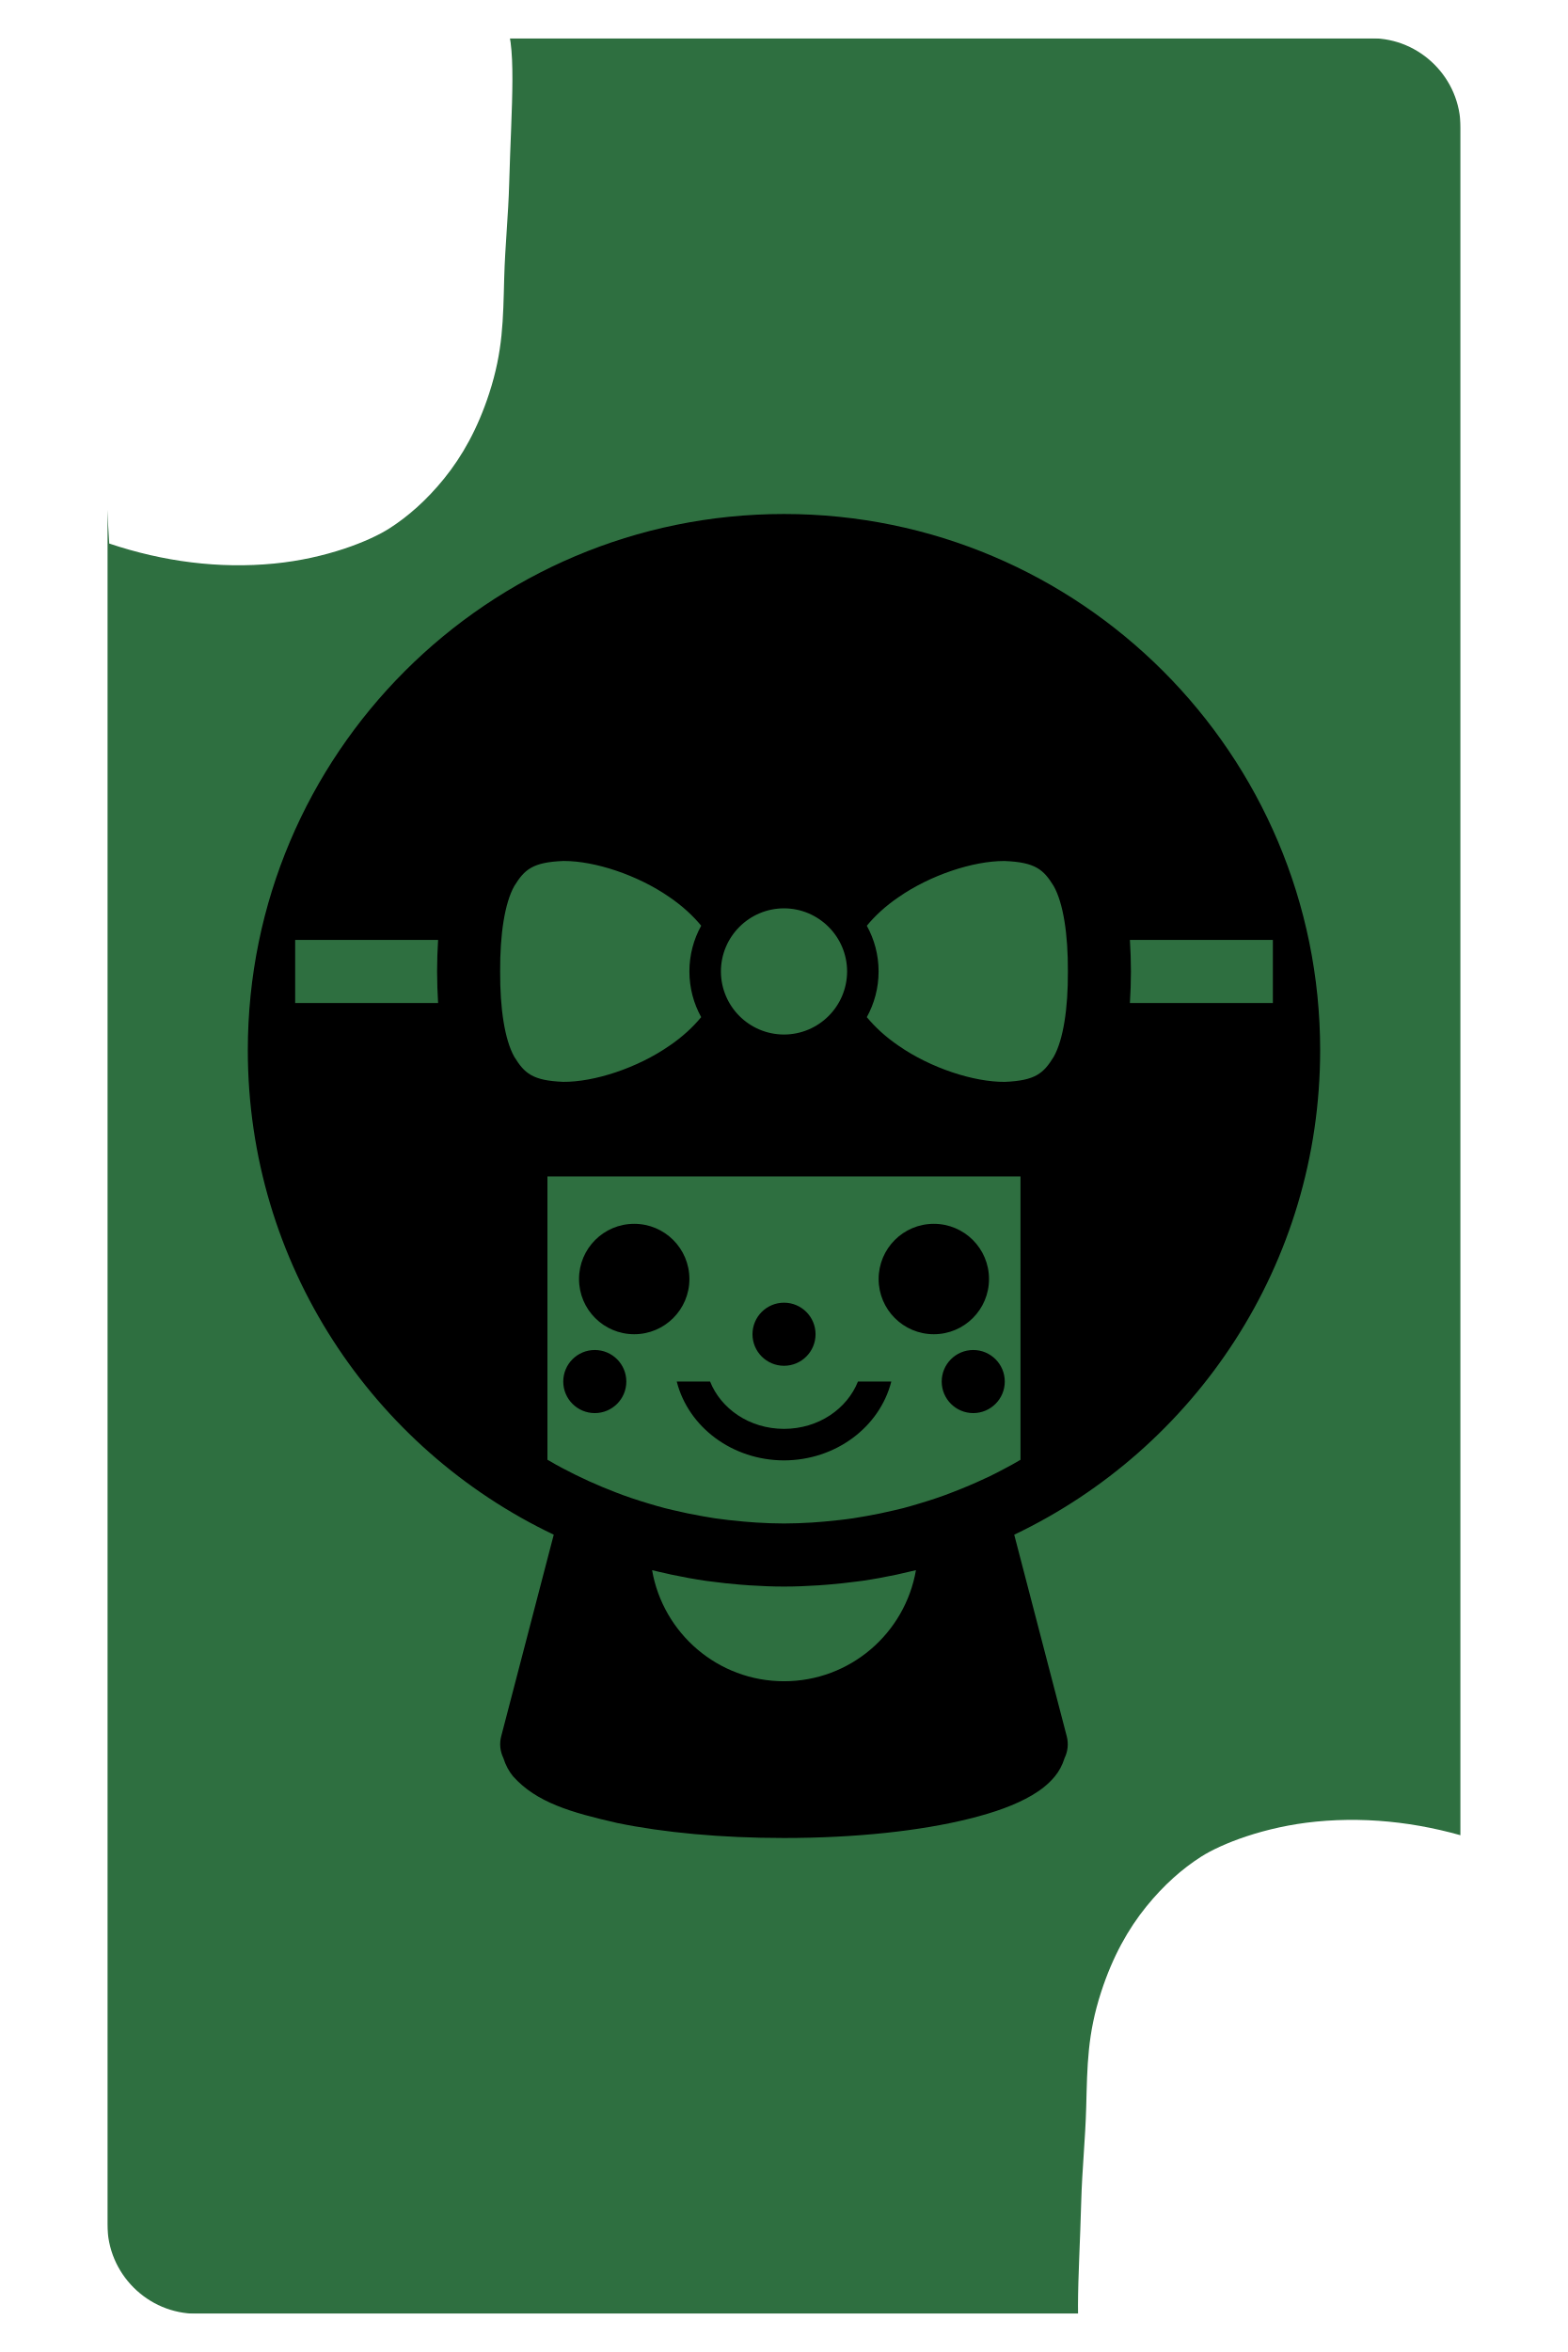
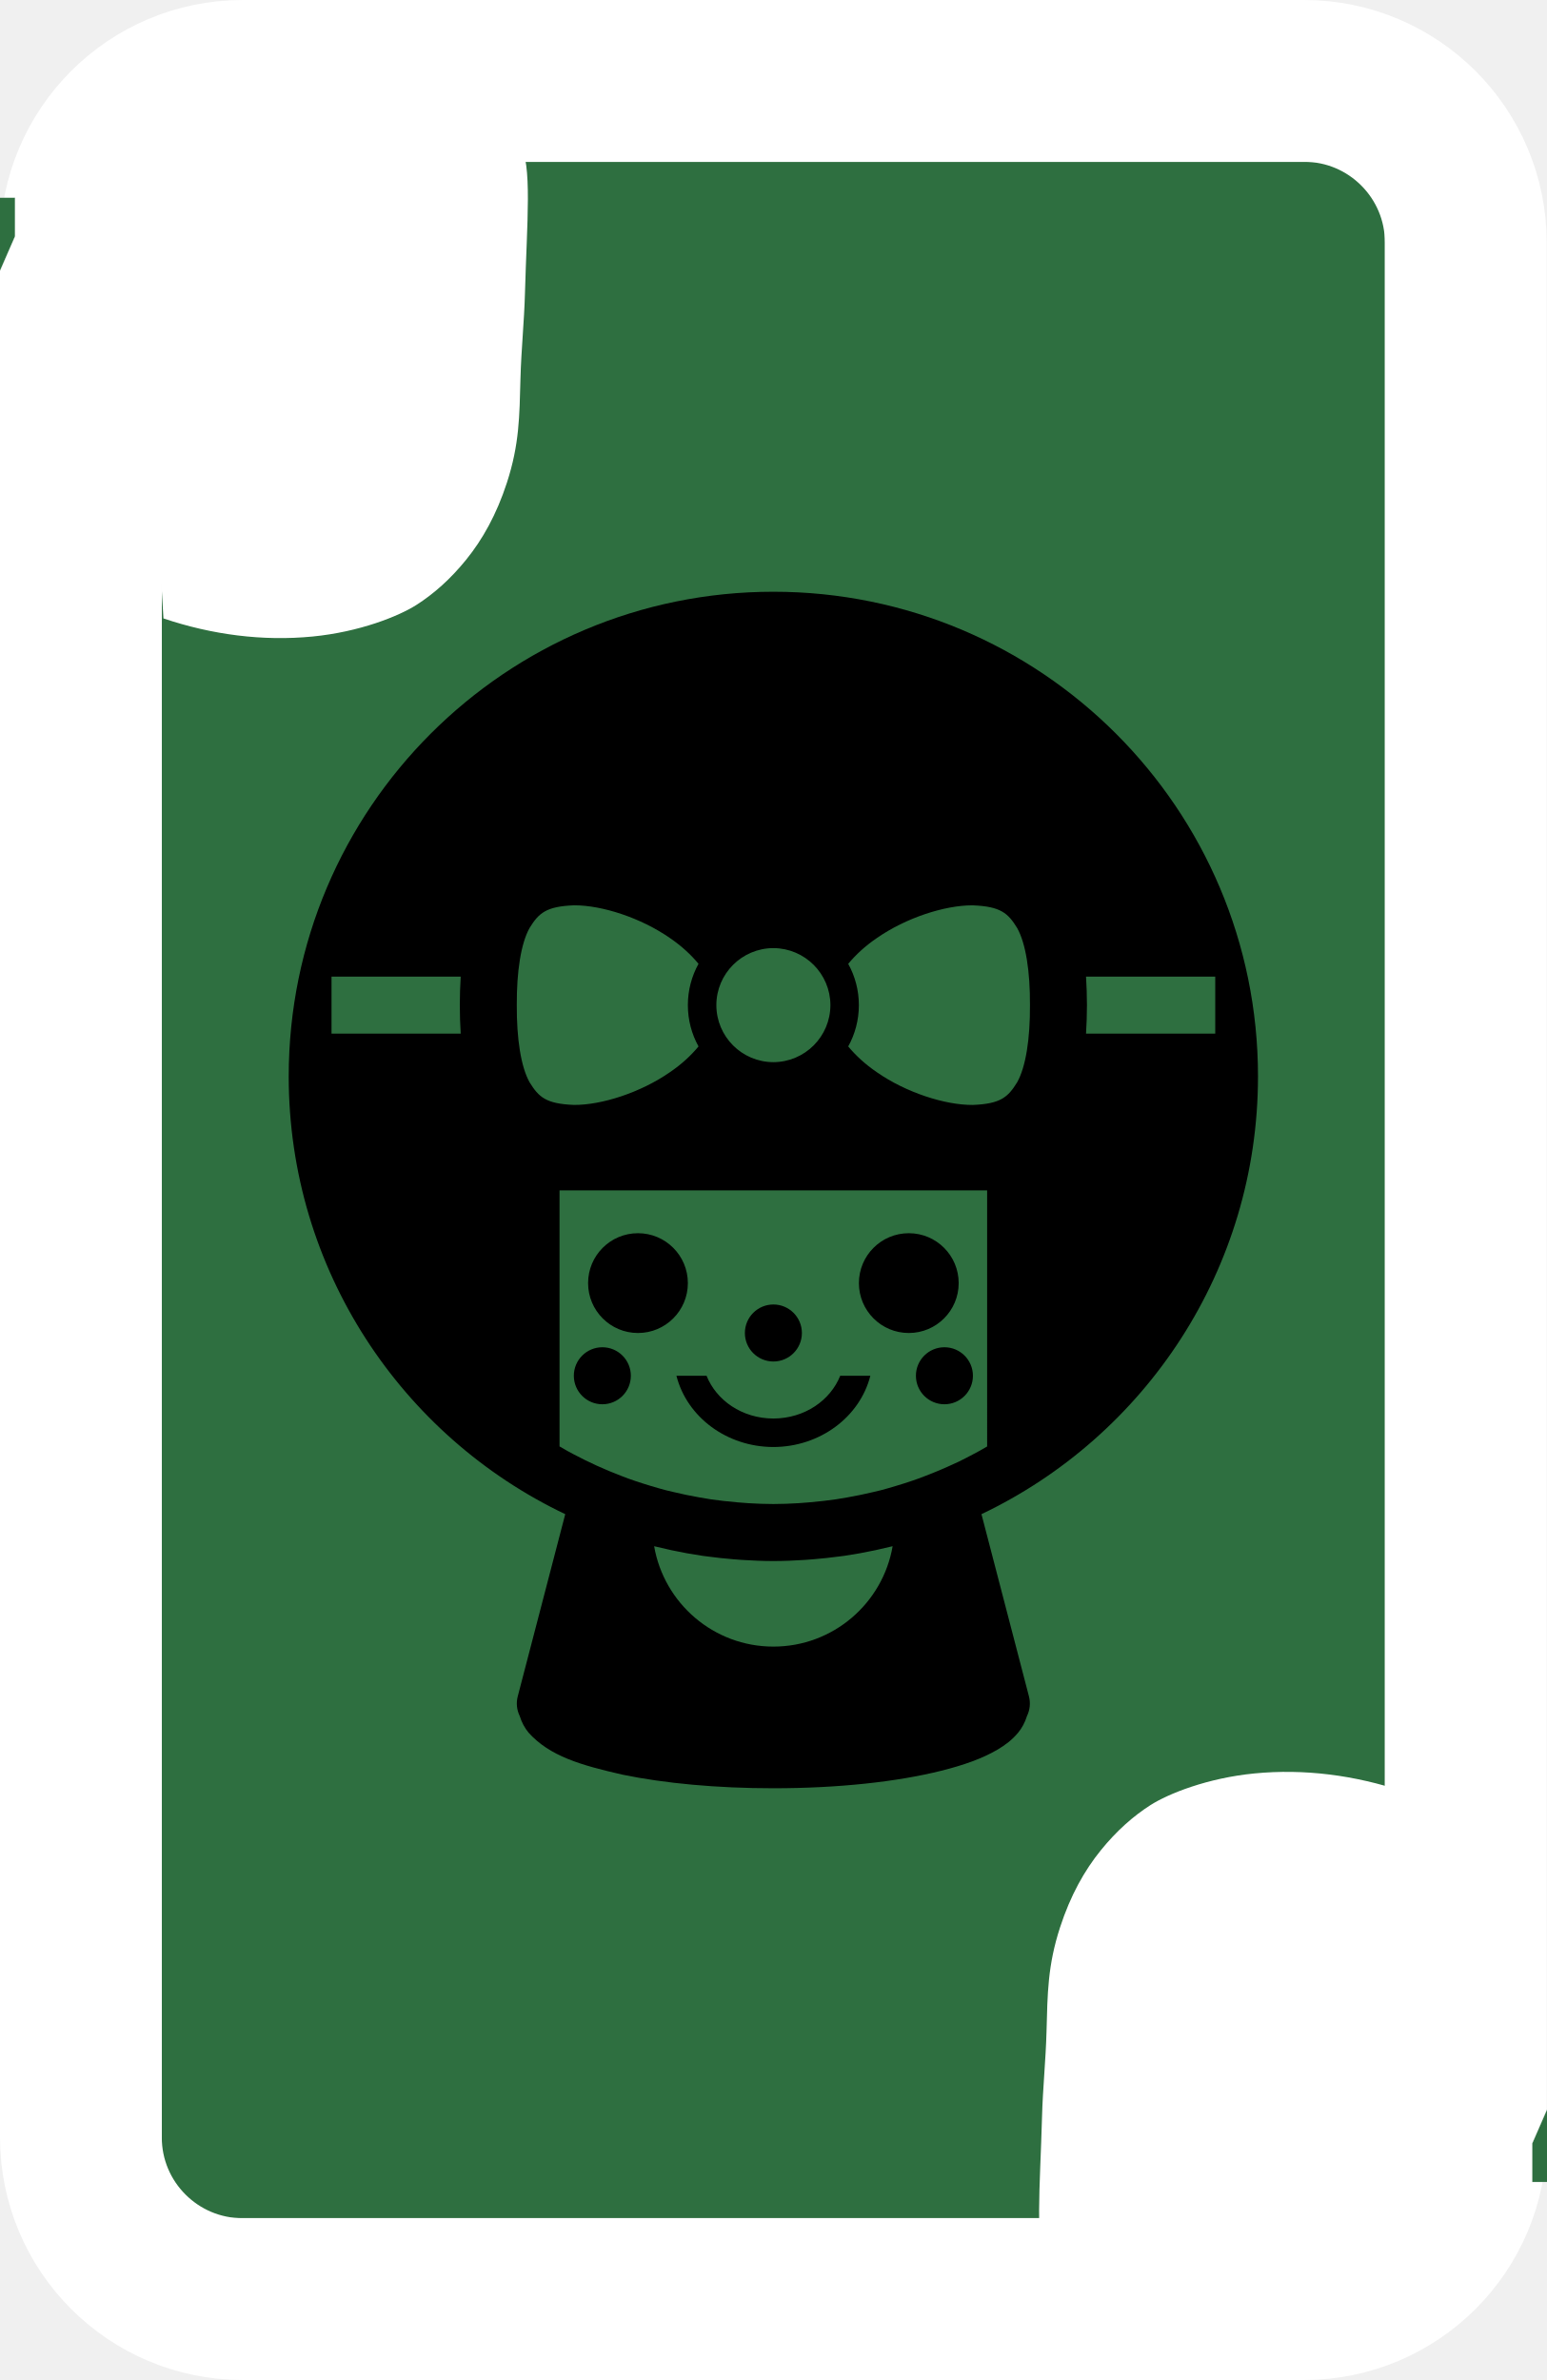
- <svg xmlns="http://www.w3.org/2000/svg" width="7300" height="10948" viewBox="0 0 7300 10948" version="1.1" id="svg2" xml:space="preserve">
+ <svg xmlns="http://www.w3.org/2000/svg" width="7966.67" height="12258.7" viewBox="0 0 7966.67 12258.7" version="1.1" id="svg2" xml:space="preserve">
  <defs id="defs1">
    <style id="style1">
      .cls-1 {
        fill: none;
        stroke: #fff;
        stroke-linecap: round;
        stroke-linejoin: round;
        stroke-width: 833.333px;
      }

      .cls-1, .cls-2 {
        fill-rule: evenodd;
      }

      .cls-2 {
        fill: #fff;
      }

      .cls-3 {
        filter: url(#filter);
      }

      .cls-4 {
        font-size: 250px;
        fill: #1d4c9a;
        text-anchor: middle;
        font-family: MatisseVPro-UB, "FOT-MatisseV Pro";
      }
    </style>
    <filter id="filter" filterUnits="userSpaceOnUse">
      <feFlood result="flood" flood-color="#d2b416" id="feFlood1" />
      <feComposite result="composite" operator="in" in2="SourceGraphic" id="feComposite1" />
-       <feBlend result="blend" in2="SourceGraphic" id="feBlend1" />
+       <feBlend result="blend" in2="SourceGraphic" id="feBlend1" mode="normal" />
    </filter>
    <style id="style1-4">
      .cls-1 {
        fill: none;
        stroke-linecap: round;
        stroke-width: 833.333px;
      }

      .cls-1, .cls-3, .cls-4 {
        stroke: #fff;
      }

      .cls-1, .cls-3 {
        stroke-linejoin: round;
      }

      .cls-1, .cls-2, .cls-4 {
        fill-rule: evenodd;
      }

      .cls-2 {
        fill: #fff;
      }

      .cls-3 {
        stroke-width: 42px;
        filter: url(#filter);
      }

      .cls-4 {
        stroke-width: 41.667px;
      }
    </style>
    <filter id="filter-2" filterUnits="userSpaceOnUse">
      <feFlood result="flood" flood-color="#d2b416" id="feFlood1-3" />
      <feComposite result="composite" operator="in" in2="SourceGraphic" id="feComposite1-2" />
-       <feBlend result="blend" in2="SourceGraphic" id="feBlend1-2" />
+       <feBlend result="blend" in2="SourceGraphic" id="feBlend1-2" mode="normal" />
    </filter>
    <style id="style1-2">
      .cls-1 {
        fill: none;
        stroke-linecap: round;
        stroke-width: 833.333px;
      }

      .cls-1, .cls-3, .cls-4 {
        stroke: #fff;
      }

      .cls-1, .cls-3 {
        stroke-linejoin: round;
      }

      .cls-1, .cls-2, .cls-4 {
        fill-rule: evenodd;
      }

      .cls-2 {
        fill: #fff;
      }

      .cls-3 {
        stroke-width: 42px;
        filter: url(#filter);
      }

      .cls-4 {
        stroke-width: 41.667px;
      }
    </style>
    <filter id="filter-7" filterUnits="userSpaceOnUse">
      <feFlood result="flood" flood-color="#d2b416" id="feFlood1-9" />
      <feComposite result="composite" operator="in" in2="SourceGraphic" id="feComposite1-5" />
-       <feBlend result="blend" in2="SourceGraphic" id="feBlend1-4" />
+       <feBlend result="blend" in2="SourceGraphic" id="feBlend1-4" mode="normal" />
    </filter>
    <style id="style1-7">
      .cls-1 {
        fill: none;
        stroke-linecap: round;
        stroke-width: 833.333px;
      }

      .cls-1, .cls-3, .cls-4 {
        stroke: #fff;
      }

      .cls-1, .cls-3 {
        stroke-linejoin: round;
      }

      .cls-1, .cls-2, .cls-4 {
        fill-rule: evenodd;
      }

      .cls-2 {
        fill: #fff;
      }

      .cls-3 {
        stroke-width: 42px;
        filter: url(#filter);
      }

      .cls-4 {
        stroke-width: 41.667px;
      }
    </style>
    <filter id="filter-4" filterUnits="userSpaceOnUse">
      <feFlood result="flood" flood-color="#d2b416" id="feFlood1-2" />
      <feComposite result="composite" operator="in" in2="SourceGraphic" id="feComposite1-7" />
-       <feBlend result="blend" in2="SourceGraphic" id="feBlend1-7" />
-     </filter>
-     <filter style="color-interpolation-filters:sRGB;" id="filter13" x="0" y="0" width="1" height="1">
-       <feComposite in2="SourceGraphic" operator="arithmetic" k1="0" k2="1" result="composite1" id="feComposite12" />
+       <feBlend result="blend" in2="SourceGraphic" id="feBlend1-7" mode="normal" />
+     </filter>
+     <filter style="color-interpolation-filters:sRGB" id="filter13" x="0" y="0" width="1" height="1">
+       <feComposite in2="SourceGraphic" operator="arithmetic" k1="0" k2="1" result="composite1" id="feComposite12" k3="0" k4="0" />
      <feColorMatrix in="composite1" values="1" type="saturate" result="colormatrix1" id="feColorMatrix12" />
      <feFlood flood-opacity="1" flood-color="rgb(210,180,22)" result="flood1" id="feFlood12" />
      <feBlend in="flood1" in2="colormatrix1" mode="multiply" result="blend1" id="feBlend12" />
      <feBlend in2="blend1" mode="screen" result="blend2" id="feBlend13" />
      <feColorMatrix in="blend2" values="1" type="saturate" result="colormatrix2" id="feColorMatrix13" />
-       <feComposite in="colormatrix2" in2="SourceGraphic" operator="in" k2="1" result="composite2" id="feComposite13" />
+       <feComposite in="colormatrix2" in2="SourceGraphic" operator="in" result="composite2" id="feComposite13" />
    </filter>
    <style id="style1-455">
      .cls-1 {
        fill: none;
        stroke: #fff;
        stroke-linecap: round;
        stroke-linejoin: round;
        stroke-width: 833.333px;
      }

      .cls-1, .cls-2 {
        fill-rule: evenodd;
      }

      .cls-2 {
        fill: #fff;
      }

      .cls-3 {
        filter: url(#filter);
      }

      .cls-4 {
        font-size: 250px;
        fill: #1d4c9a;
        text-anchor: middle;
        font-family: MatisseVPro-UB, "FOT-MatisseV Pro";
      }
    </style>
    <filter id="filter-1" filterUnits="userSpaceOnUse">
      <feFlood result="flood" flood-color="#d2b416" id="feFlood1-71" />
      <feComposite result="composite" operator="in" in2="SourceGraphic" id="feComposite1-15" />
      <feBlend result="blend" in2="SourceGraphic" id="feBlend1-27" mode="normal" />
    </filter>
    <style id="style1-4-6">
      .cls-1 {
        fill: none;
        stroke-linecap: round;
        stroke-width: 833.333px;
      }

      .cls-1, .cls-3, .cls-4 {
        stroke: #fff;
      }

      .cls-1, .cls-3 {
        stroke-linejoin: round;
      }

      .cls-1, .cls-2, .cls-4 {
        fill-rule: evenodd;
      }

      .cls-2 {
        fill: #fff;
      }

      .cls-3 {
        stroke-width: 42px;
        filter: url(#filter);
      }

      .cls-4 {
        stroke-width: 41.667px;
      }
    </style>
    <filter id="filter-2-1" filterUnits="userSpaceOnUse">
      <feFlood result="flood" flood-color="#d2b416" id="feFlood1-3-4" />
      <feComposite result="composite" operator="in" in2="SourceGraphic" id="feComposite1-2-2" />
      <feBlend result="blend" in2="SourceGraphic" id="feBlend1-2-3" mode="normal" />
    </filter>
    <style id="style1-2-2">
      .cls-1 {
        fill: none;
        stroke-linecap: round;
        stroke-width: 833.333px;
      }

      .cls-1, .cls-3, .cls-4 {
        stroke: #fff;
      }

      .cls-1, .cls-3 {
        stroke-linejoin: round;
      }

      .cls-1, .cls-2, .cls-4 {
        fill-rule: evenodd;
      }

      .cls-2 {
        fill: #fff;
      }

      .cls-3 {
        stroke-width: 42px;
        filter: url(#filter);
      }

      .cls-4 {
        stroke-width: 41.667px;
      }
    </style>
    <filter id="filter-7-2" filterUnits="userSpaceOnUse">
      <feFlood result="flood" flood-color="#d2b416" id="feFlood1-9-1" />
      <feComposite result="composite" operator="in" in2="SourceGraphic" id="feComposite1-5-6" />
      <feBlend result="blend" in2="SourceGraphic" id="feBlend1-4-8" mode="normal" />
    </filter>
    <style id="style1-7-5">
      .cls-1 {
        fill: none;
        stroke-linecap: round;
        stroke-width: 833.333px;
      }

      .cls-1, .cls-3, .cls-4 {
        stroke: #fff;
      }

      .cls-1, .cls-3 {
        stroke-linejoin: round;
      }

      .cls-1, .cls-2, .cls-4 {
        fill-rule: evenodd;
      }

      .cls-2 {
        fill: #fff;
      }

      .cls-3 {
        stroke-width: 42px;
        filter: url(#filter);
      }

      .cls-4 {
        stroke-width: 41.667px;
      }
    </style>
    <filter id="filter-4-7" filterUnits="userSpaceOnUse">
      <feFlood result="flood" flood-color="#d2b416" id="feFlood1-2-6" />
      <feComposite result="composite" operator="in" in2="SourceGraphic" id="feComposite1-7-1" />
      <feBlend result="blend" in2="SourceGraphic" id="feBlend1-7-8" mode="normal" />
    </filter>
    <filter style="color-interpolation-filters:sRGB" id="filter13-9" x="0" y="0" width="1" height="1">
      <feComposite in2="SourceGraphic" operator="arithmetic" k1="0" k2="1" result="composite1" id="feComposite12-2" k3="0" k4="0" />
      <feColorMatrix in="composite1" values="1" type="saturate" result="colormatrix1" id="feColorMatrix12-7" />
      <feFlood flood-opacity="1" flood-color="rgb(210,180,22)" result="flood1" id="feFlood12-9" />
      <feBlend in="flood1" in2="colormatrix1" mode="multiply" result="blend1" id="feBlend12-5" />
      <feBlend in2="blend1" mode="screen" result="blend2" id="feBlend13-4" />
      <feColorMatrix in="blend2" values="1" type="saturate" result="colormatrix2" id="feColorMatrix13-3" />
      <feComposite in="colormatrix2" in2="SourceGraphic" operator="in" result="composite2" id="feComposite13-1" />
    </filter>
    <filter id="filter-8" filterUnits="userSpaceOnUse">
      <feFlood result="flood" flood-color="#d2b416" id="feFlood1-24" />
      <feComposite result="composite" operator="in" in2="SourceGraphic" id="feComposite1-55" />
      <feBlend result="blend" in2="SourceGraphic" id="feBlend1-1" mode="normal" />
    </filter>
    <filter id="filter-27" filterUnits="userSpaceOnUse">
      <feFlood result="flood" flood-color="#d2b416" id="feFlood1-6" />
      <feComposite result="composite" operator="in" in2="SourceGraphic" id="feComposite1-1" />
      <feBlend result="blend" in2="SourceGraphic" id="feBlend1-42" mode="normal" />
    </filter>
    <filter id="f0" x="-0.005" y="-0.003" width="1.009" height="1.005">
      <feFlood flood-color="#d2b416" flood-opacity="1" id="feFlood1-7" />
      <feBlend mode="normal" in2="SourceGraphic" id="feBlend1-6" />
      <feComposite in2="SourceAlpha" operator="in" id="feComposite1-18" />
    </filter>
    <style id="style1-3">
      .cls-1 {
        fill: none;
        stroke: #fff;
        stroke-linecap: round;
        stroke-linejoin: round;
        stroke-width: 833.333px;
      }

      .cls-1, .cls-2 {
        fill-rule: evenodd;
      }

      .cls-2 {
        fill: #fff;
      }

      .cls-3 {
        filter: url(#filter);
      }

      .cls-4 {
        font-size: 250px;
        fill: #1d4c9a;
        text-anchor: middle;
        font-family: MatisseVPro-UB, "FOT-MatisseV Pro";
      }
    </style>
    <filter id="filter-87" filterUnits="userSpaceOnUse">
      <feFlood result="flood" flood-color="#d2b416" id="feFlood1-4" />
      <feComposite result="composite" operator="in" in2="SourceGraphic" id="feComposite1-27" />
      <feBlend result="blend" in2="SourceGraphic" id="feBlend1-79" mode="normal" />
    </filter>
    <style id="style1-4-3">
      .cls-1 {
        fill: none;
        stroke-linecap: round;
        stroke-width: 833.333px;
      }

      .cls-1, .cls-3, .cls-4 {
        stroke: #fff;
      }

      .cls-1, .cls-3 {
        stroke-linejoin: round;
      }

      .cls-1, .cls-2, .cls-4 {
        fill-rule: evenodd;
      }

      .cls-2 {
        fill: #fff;
      }

      .cls-3 {
        stroke-width: 42px;
        filter: url(#filter);
      }

      .cls-4 {
        stroke-width: 41.667px;
      }
    </style>
    <filter id="filter-2-19" filterUnits="userSpaceOnUse">
      <feFlood result="flood" flood-color="#d2b416" id="feFlood1-3-8" />
      <feComposite result="composite" operator="in" in2="SourceGraphic" id="feComposite1-2-6" />
      <feBlend result="blend" in2="SourceGraphic" id="feBlend1-2-50" mode="normal" />
    </filter>
    <style id="style1-2-28">
      .cls-1 {
        fill: none;
        stroke-linecap: round;
        stroke-width: 833.333px;
      }

      .cls-1, .cls-3, .cls-4 {
        stroke: #fff;
      }

      .cls-1, .cls-3 {
        stroke-linejoin: round;
      }

      .cls-1, .cls-2, .cls-4 {
        fill-rule: evenodd;
      }

      .cls-2 {
        fill: #fff;
      }

      .cls-3 {
        stroke-width: 42px;
        filter: url(#filter);
      }

      .cls-4 {
        stroke-width: 41.667px;
      }
    </style>
    <filter id="filter-7-6" filterUnits="userSpaceOnUse">
      <feFlood result="flood" flood-color="#d2b416" id="feFlood1-9-0" />
      <feComposite result="composite" operator="in" in2="SourceGraphic" id="feComposite1-5-2" />
      <feBlend result="blend" in2="SourceGraphic" id="feBlend1-4-4" mode="normal" />
    </filter>
    <style id="style1-7-8">
      .cls-1 {
        fill: none;
        stroke-linecap: round;
        stroke-width: 833.333px;
      }

      .cls-1, .cls-3, .cls-4 {
        stroke: #fff;
      }

      .cls-1, .cls-3 {
        stroke-linejoin: round;
      }

      .cls-1, .cls-2, .cls-4 {
        fill-rule: evenodd;
      }

      .cls-2 {
        fill: #fff;
      }

      .cls-3 {
        stroke-width: 42px;
        filter: url(#filter);
      }

      .cls-4 {
        stroke-width: 41.667px;
      }
    </style>
    <filter id="filter-4-6" filterUnits="userSpaceOnUse">
      <feFlood result="flood" flood-color="#d2b416" id="feFlood1-2-5" />
      <feComposite result="composite" operator="in" in2="SourceGraphic" id="feComposite1-7-0" />
      <feBlend result="blend" in2="SourceGraphic" id="feBlend1-7-9" mode="normal" />
    </filter>
    <filter style="color-interpolation-filters:sRGB" id="filter13-0" x="0" y="0" width="1" height="1">
      <feComposite in2="SourceGraphic" operator="arithmetic" k1="0" k2="1" result="composite1" id="feComposite12-0" k3="0" k4="0" />
      <feColorMatrix in="composite1" values="1" type="saturate" result="colormatrix1" id="feColorMatrix12-6" />
      <feFlood flood-opacity="1" flood-color="rgb(210,180,22)" result="flood1" id="feFlood12-1" />
      <feBlend in="flood1" in2="colormatrix1" mode="multiply" result="blend1" id="feBlend12-3" />
      <feBlend in2="blend1" mode="screen" result="blend2" id="feBlend13-8" />
      <feColorMatrix in="blend2" values="1" type="saturate" result="colormatrix2" id="feColorMatrix13-9" />
      <feComposite in="colormatrix2" in2="SourceGraphic" operator="in" result="composite2" id="feComposite13-3" />
    </filter>
    <filter id="filter-8-4" filterUnits="userSpaceOnUse">
      <feFlood result="flood" flood-color="#d2b416" id="feFlood1-24-4" />
      <feComposite result="composite" operator="in" in2="SourceGraphic" id="feComposite1-55-6" />
      <feBlend result="blend" in2="SourceGraphic" id="feBlend1-1-0" mode="normal" />
    </filter>
    <filter id="filter-27-6" filterUnits="userSpaceOnUse">
      <feFlood result="flood" flood-color="#d2b416" id="feFlood1-6-6" />
      <feComposite result="composite" operator="in" in2="SourceGraphic" id="feComposite1-1-1" />
      <feBlend result="blend" in2="SourceGraphic" id="feBlend1-42-8" mode="normal" />
    </filter>
    <filter id="f0-4" x="-0.005" y="-0.003" width="1.009" height="1.005">
      <feFlood flood-color="#d2b416" flood-opacity="1" id="feFlood1-7-9" />
      <feBlend mode="normal" in2="SourceGraphic" id="feBlend1-6-6" />
      <feComposite in2="SourceAlpha" operator="in" id="feComposite1-18-3" />
    </filter>
    <filter id="filter-2-8" filterUnits="userSpaceOnUse">
      <feFlood result="flood" flood-color="#d2b416" id="feFlood1-3-2" />
      <feComposite result="composite" operator="in" in2="SourceGraphic" id="feComposite1-2-4" />
      <feBlend result="blend" in2="SourceGraphic" id="feBlend1-2-5" mode="normal" />
    </filter>
    <filter id="filter-5" filterUnits="userSpaceOnUse">
      <feFlood result="flood" flood-color="#d2b416" id="feFlood1-1" />
      <feComposite result="composite" operator="in" in2="SourceGraphic" id="feComposite1-71" />
      <feBlend result="blend" in2="SourceGraphic" id="feBlend1-15" mode="normal" />
    </filter>
    <filter id="filter2" filterUnits="userSpaceOnUse">
      <feFlood result="flood" flood-color="#d2b416" id="feFlood2" />
      <feComposite result="composite" operator="in" in2="SourceGraphic" id="feComposite2" />
      <feBlend result="blend" in2="SourceGraphic" id="feBlend2" mode="normal" />
    </filter>
    <filter id="filter-7-5" filterUnits="userSpaceOnUse">
      <feFlood result="flood" flood-color="#d2b416" id="feFlood1-9-9" />
      <feComposite result="composite" operator="in" in2="SourceGraphic" id="feComposite1-5-8" />
      <feBlend result="blend" in2="SourceGraphic" id="feBlend1-4-40" mode="normal" />
    </filter>
    <filter id="filter-76" filterUnits="userSpaceOnUse">
      <feFlood result="flood" flood-color="#d2b416" id="feFlood1-36" />
      <feComposite result="composite" operator="in" in2="SourceGraphic" id="feComposite1-154" />
      <feBlend result="blend" in2="SourceGraphic" id="feBlend1-20" mode="normal" />
    </filter>
    <filter id="filter2-9" filterUnits="userSpaceOnUse">
      <feFlood result="flood" flood-color="#d2b416" id="feFlood2-7" />
      <feComposite result="composite" operator="in" in2="SourceGraphic" id="feComposite2-3" />
      <feBlend result="blend" in2="SourceGraphic" id="feBlend2-7" mode="normal" />
    </filter>
  </defs>
  <style id="style1-45">
		.s0 { fill: #da484d } 
	</style>
-   <g id="g8" style="display:inline">
+   <g id="g8" style="display:inline" transform="translate(333.335,655.35)">
    <rect style="display:inline;fill:#2e6f40;fill-opacity:1;stroke-width:1.293" id="rect17" width="6299.407" height="10590.275" x="500.296" y="178.862" />
    <path id="Frame" class="cls-1" d="M 916.667,-238.667 H 6383.33 c 460.24,0 833.34,373.1 833.34,833.333 V 10353.3 c 0,460.3 -373.1,833.4 -833.34,833.4 H 916.667 c -460.237,0 -833.334,-373.1 -833.334,-833.4 V 594.666 C 83.334,134.429 456.43,-238.667 916.667,-238.667 Z" style="display:inline" transform="translate(-0.0015,-0.0165)" />
    <g id="svg2-2" transform="translate(-1385.438,-27.47404)" style="display:inline">
      <g id="g5-6" transform="translate(1437.664,104.6335)" style="display:inline">
        <path class="cls-2" d="m 456.326,2452.84 c 250.961,84.45 512,118.2 768.124,93.2 241.33,-23.55 443.12,-104.22 535.37,-163.11 88.2,-56.31 174.63,-132.39 256.04,-233.02 83.52,-103.23 155.78,-231.06 209.49,-396.12 64.47,-198.14 64.64,-342.21 69.83,-535.94 4.08,-152.56 19.16,-290.181 23.27,-442.734 9.65,-357.386 39.16,-668.751 -26.78,-763.776 -267.94,-386.088 -1250.34,-168.022 -1975,88.028" id="path1-3" style="display:inline;fill:#ffffff;fill-rule:evenodd" />
        <path id="Shape_1_copy_2" data-name="Shape 1 copy 2" class="cls-2" d="m 6843.67,8495.16 c -250.96,-84.45 -512,-118.2 -768.12,-93.2 -241.33,23.55 -443.12,104.22 -535.37,163.11 -88.2,56.31 -174.63,132.39 -256.04,233.02 -83.52,103.23 -155.78,231.06 -209.49,396.12 -64.47,198.14 -64.64,342.21 -69.83,535.94 -4.08,152.55 -19.16,290.15 -23.27,442.75 -9.65,357.4 -39.16,668.7 26.78,763.8 267.94,386 1250.34,168 1975,-88.1" style="display:inline;fill:#ffffff;fill-rule:evenodd" />
      </g>
      <g id="g11-0" style="display:inline">
        <path d="m 5769.721,6458.257 c 0,81.045 65.793,146.843 146.832,146.843 81.039,0 146.832,-65.798 146.832,-146.843 0,-81.045 -65.793,-146.843 -146.832,-146.843 -81.04,0 -146.832,65.773 -146.832,146.843 z M 7531.708,4916.282 C 7531.493,3537.487 6414.009,2420.256 5035.56,2420.011 c -1378.694,0.216 -2496.088,1117.476 -2496.394,2496.271 0.216,995.046 582.337,1853.833 1424.334,2254.837 l -244.696,938.755 c -8.962,34.297 -4.923,69.671 10.132,100.814 10.205,33.269 26.576,62.855 45.527,85.61 109.237,121.58 268.477,167.395 484.993,216.826 215.47,44.431 483.66,69.811 775.947,69.811 334.27,0 636.457,-33.029 865.026,-90.223 114.762,-28.776 210.931,-62.549 289.841,-108.817 39.193,-23.279 75.258,-50.143 106.086,-87.525 18.952,-22.681 35.155,-52.197 45.36,-85.322 15.128,-31.142 19.166,-66.661 10.277,-101.096 l -244.623,-938.817 c 841.96,-401.096 1424.15,-1259.792 1424.273,-2254.837 z m -2496.271,-660.732 c 162.176,0.431 293.45,131.859 293.879,293.613 -0.431,162.402 -131.702,293.398 -293.879,293.827 -162.103,-0.431 -293.377,-131.425 -293.591,-293.827 0.216,-161.76 131.488,-293.185 293.591,-293.613 z M 3425.055,4696.153 H 2759.66 v -293.686 h 665.395 c -3.083,48.231 -4.397,97.204 -4.636,146.77 0.284,49.545 1.553,98.587 4.636,146.917 z m 354.82,250.594 c -44.714,-79.589 -66.894,-225.043 -65.934,-397.51 -0.956,-172.467 21.222,-317.922 65.934,-397.511 47.271,-76.358 84.288,-110.732 227.798,-116.587 h 3.68 c 143.222,0 341.966,64.843 490.781,168.135 60.272,41.036 109.31,86.564 147.86,133.125 -34.94,63.076 -54.919,135.61 -54.919,212.715 0,77.319 19.979,149.78 54.846,212.855 -38.404,46.63 -87.445,92.138 -147.787,133.126 -150.056,104.179 -350.923,169.31 -494.39,168.135 -143.534,-5.784 -180.604,-40.081 -227.871,-116.489 z m 1255.722,2906.515 c -308.054,0 -563.408,-223.489 -614.248,-517.034 22.106,5.569 44.332,10.42 66.509,15.344 7.623,1.697 15.199,3.681 22.895,5.282 52.481,11.233 105.658,20.937 159.521,28.847 8.364,1.243 16.801,2.056 25.332,3.227 44.642,6.094 89.788,10.874 135.238,14.602 14.172,1.171 28.272,2.271 42.515,3.226 53.676,3.442 107.708,5.808 162.25,5.808 54.542,0 108.571,-2.342 162.25,-5.808 14.172,-0.956 28.272,-2.055 42.372,-3.226 45.527,-3.752 90.742,-8.508 135.526,-14.602 8.293,-1.172 16.801,-1.984 25.046,-3.155 53.82,-7.935 107.041,-17.615 159.692,-28.92 7.624,-1.625 15.271,-3.609 22.895,-5.282 22.249,-4.923 44.427,-9.847 66.436,-15.344 -50.809,293.545 -306.164,517.035 -614.187,517.035 z M 6136.716,6822.361 c -12.476,7.266 -24.95,14.603 -37.592,21.654 -12.332,6.764 -24.663,13.289 -36.995,19.814 -23.349,12.404 -46.84,24.737 -70.693,36.28 -6.381,3.012 -12.929,5.808 -19.382,8.819 -48.897,22.992 -98.819,44.192 -149.555,63.644 -13.216,5.067 -26.36,10.349 -39.791,15.129 -24.161,8.747 -48.538,16.897 -73.129,24.808 -14.841,4.78 -29.873,9.393 -44.929,13.814 -24.52,7.409 -49.04,14.603 -73.942,21.152 -14.912,3.895 -30.016,7.122 -45.072,10.731 -41.846,9.99 -84.147,18.714 -126.925,26.219 -20.337,3.609 -40.675,7.266 -61.229,10.277 -21.078,3.155 -42.444,5.736 -63.811,8.222 -24.018,2.796 -48.084,5.21 -72.388,7.266 -18.497,1.553 -36.923,3.226 -55.588,4.326 -43.089,2.581 -86.417,4.398 -130.105,4.398 -43.689,0 -87.059,-1.768 -130.032,-4.398 -18.784,-1.099 -37.378,-2.725 -55.946,-4.326 -24.09,-1.984 -48.013,-4.47 -71.862,-7.194 -21.58,-2.581 -43.161,-5.139 -64.6,-8.293 -19.74,-2.94 -39.193,-6.453 -58.814,-9.919 -45.67,-8.006 -90.742,-17.327 -135.459,-28.131 -12.475,-3.083 -25.189,-5.736 -37.664,-9.035 -25.978,-6.764 -51.62,-14.245 -77.24,-21.964 -13.646,-4.111 -27.173,-8.15 -40.675,-12.548 -25.762,-8.223 -51.381,-16.802 -76.713,-25.98 -11.018,-3.968 -21.867,-8.293 -32.885,-12.476 -85.677,-32.671 -168.936,-70.411 -249.235,-113.069 -9.99,-5.282 -19.908,-10.636 -29.801,-16.085 -13.646,-7.553 -27.101,-15.487 -40.532,-23.279 V 5503.567 h 2202.423 l 0.046,1318.773 z m 154.456,-1875.615 c -47.199,76.358 -84.435,110.732 -227.731,116.588 -143.462,1.171 -344.542,-63.957 -494.391,-168.135 -60.343,-41.037 -109.383,-86.564 -148,-133.199 34.868,-63.075 54.846,-135.536 54.846,-212.782 0,-77.172 -19.979,-149.566 -54.846,-212.641 38.548,-46.629 87.585,-92.205 148,-133.199 148.527,-103.224 347.485,-168.135 490.708,-168.135 l 3.68,0.046 c 143.222,5.88 180.53,40.224 227.731,116.587 44.786,79.589 66.962,225.043 66.007,397.51 0.956,172.32 -21.222,317.757 -66.007,397.364 z m 354.747,-544.28 h 665.578 v 293.686 h -665.578 c 3.155,-48.302 4.541,-97.345 4.779,-146.917 -0.284,-49.497 -1.625,-98.471 -4.779,-146.77 z M 4338.143,6238.005 c 141.907,0 256.957,-115.058 256.957,-256.975 0,-141.918 -115.049,-256.976 -256.957,-256.976 -141.981,0 -256.956,115.058 -256.956,256.976 0,141.917 114.975,256.975 256.956,256.975 z m 697.331,587.231 c 239.416,-0.431 445.208,-153.824 499.597,-366.967 h -155.269 c -50.21,125.765 -181.845,219.904 -344.26,220.264 -162.317,-0.358 -293.952,-94.5 -344.187,-220.264 h -155.196 c 54.322,213.216 259.893,366.581 499.31,366.967 z m -880.871,-220.124 c 81.039,0 146.832,-65.798 146.832,-146.843 0,-81.046 -65.793,-146.843 -146.832,-146.843 -81.039,0 -146.832,65.797 -146.832,146.843 0,81.045 65.793,146.843 146.832,146.843 z m 1578.447,-367.108 c 141.907,0 256.956,-115.058 256.956,-256.975 0,-141.918 -115.05,-256.976 -256.956,-256.976 -141.981,0 -256.957,115.058 -256.957,256.976 0,141.917 114.975,256.975 256.957,256.975 z m -697.453,146.843 c 81.039,0 146.832,-65.798 146.832,-146.843 0,-81.046 -65.793,-146.843 -146.832,-146.843 -81.039,0 -146.832,65.797 -146.832,146.843 0,81.045 65.793,146.843 146.832,146.843 z" id="path9" style="display:inline;fill:#000000;stroke-width:6.118" />
      </g>
    </g>
    <g id="g5" style="display:inline">
      <text xml:space="preserve" style="font-style:normal;font-variant:normal;font-weight:900;font-stretch:extra-expanded;font-size:2092.92px;font-family:'FOT-Matisse Pro';-inkscape-font-specification:'FOT-Matisse Pro Heavy Extra-Expanded';text-align:center;letter-spacing:0px;writing-mode:lr-tb;direction:ltr;text-anchor:middle;fill:#2e6f40;fill-opacity:1;stroke:#ffffff;stroke-width:1.048;stroke-linecap:round;stroke-linejoin:round" x="1119.242" y="1857.236" id="text4" transform="scale(0.9996934,1.000307)">
        <tspan id="tspan4" x="1119.242" y="1857.236" style="font-style:normal;font-variant:normal;font-weight:900;font-stretch:extra-expanded;font-size:2092.92px;font-family:'FOT-Matisse Pro';-inkscape-font-specification:'FOT-Matisse Pro Heavy Extra-Expanded';fill:#2e6f40;fill-opacity:1;stroke-width:1.048">7</tspan>
      </text>
      <text xml:space="preserve" style="font-style:normal;font-variant:normal;font-weight:900;font-stretch:extra-expanded;font-size:2092.92px;font-family:'FOT-Matisse Pro';-inkscape-font-specification:'FOT-Matisse Pro Heavy Extra-Expanded';text-align:center;letter-spacing:0px;writing-mode:lr-tb;direction:ltr;text-anchor:middle;fill:#2e6f40;fill-opacity:1;stroke:#ffffff;stroke-width:1.048;stroke-linecap:round;stroke-linejoin:round" x="-6185.879" y="-9086.003" id="text5" transform="scale(-0.9996934,-1.000307)">
        <tspan id="tspan5" x="-6185.879" y="-9086.003" style="fill:#2e6f40;fill-opacity:1;stroke-width:1.048">7</tspan>
      </text>
    </g>
    <g id="g7" transform="matrix(0.8859147,0,0,0.8859692,486.2089,-17.12785)" style="display:none;fill:#2e6f40;fill-opacity:1">
      <path style="display:inline;fill:#2e6f40;fill-opacity:1;stroke:#ffffff;stroke-width:1.229;stroke-linecap:round;stroke-linejoin:round;stroke-dasharray:none;stroke-opacity:1" id="path3" d="m 95.486,63.323 -10.764,-7.158 -11.283,6.309 3.481,-12.449 -9.486,-8.781 12.916,-0.536 5.42,-11.736 4.501,12.118 12.836,1.528 -10.134,8.026 z" transform="matrix(34.33915,8.882734,-8.882734,34.33915,-860.785,-247.6003)" />
      <path style="display:inline;fill:#2e6f40;fill-opacity:1;stroke:#ffffff;stroke-width:1.229;stroke-linecap:round;stroke-linejoin:round;stroke-dasharray:none;stroke-opacity:1" id="path3-3" d="m 95.486,63.323 -10.764,-7.158 -11.283,6.309 3.481,-12.449 -9.486,-8.781 12.916,-0.536 5.42,-11.736 4.501,12.118 12.836,1.528 -10.134,8.026 z" transform="matrix(-34.33915,-8.882734,8.882734,-34.33915,8052.542,12569.591)" />
    </g>
  </g>
</svg>
